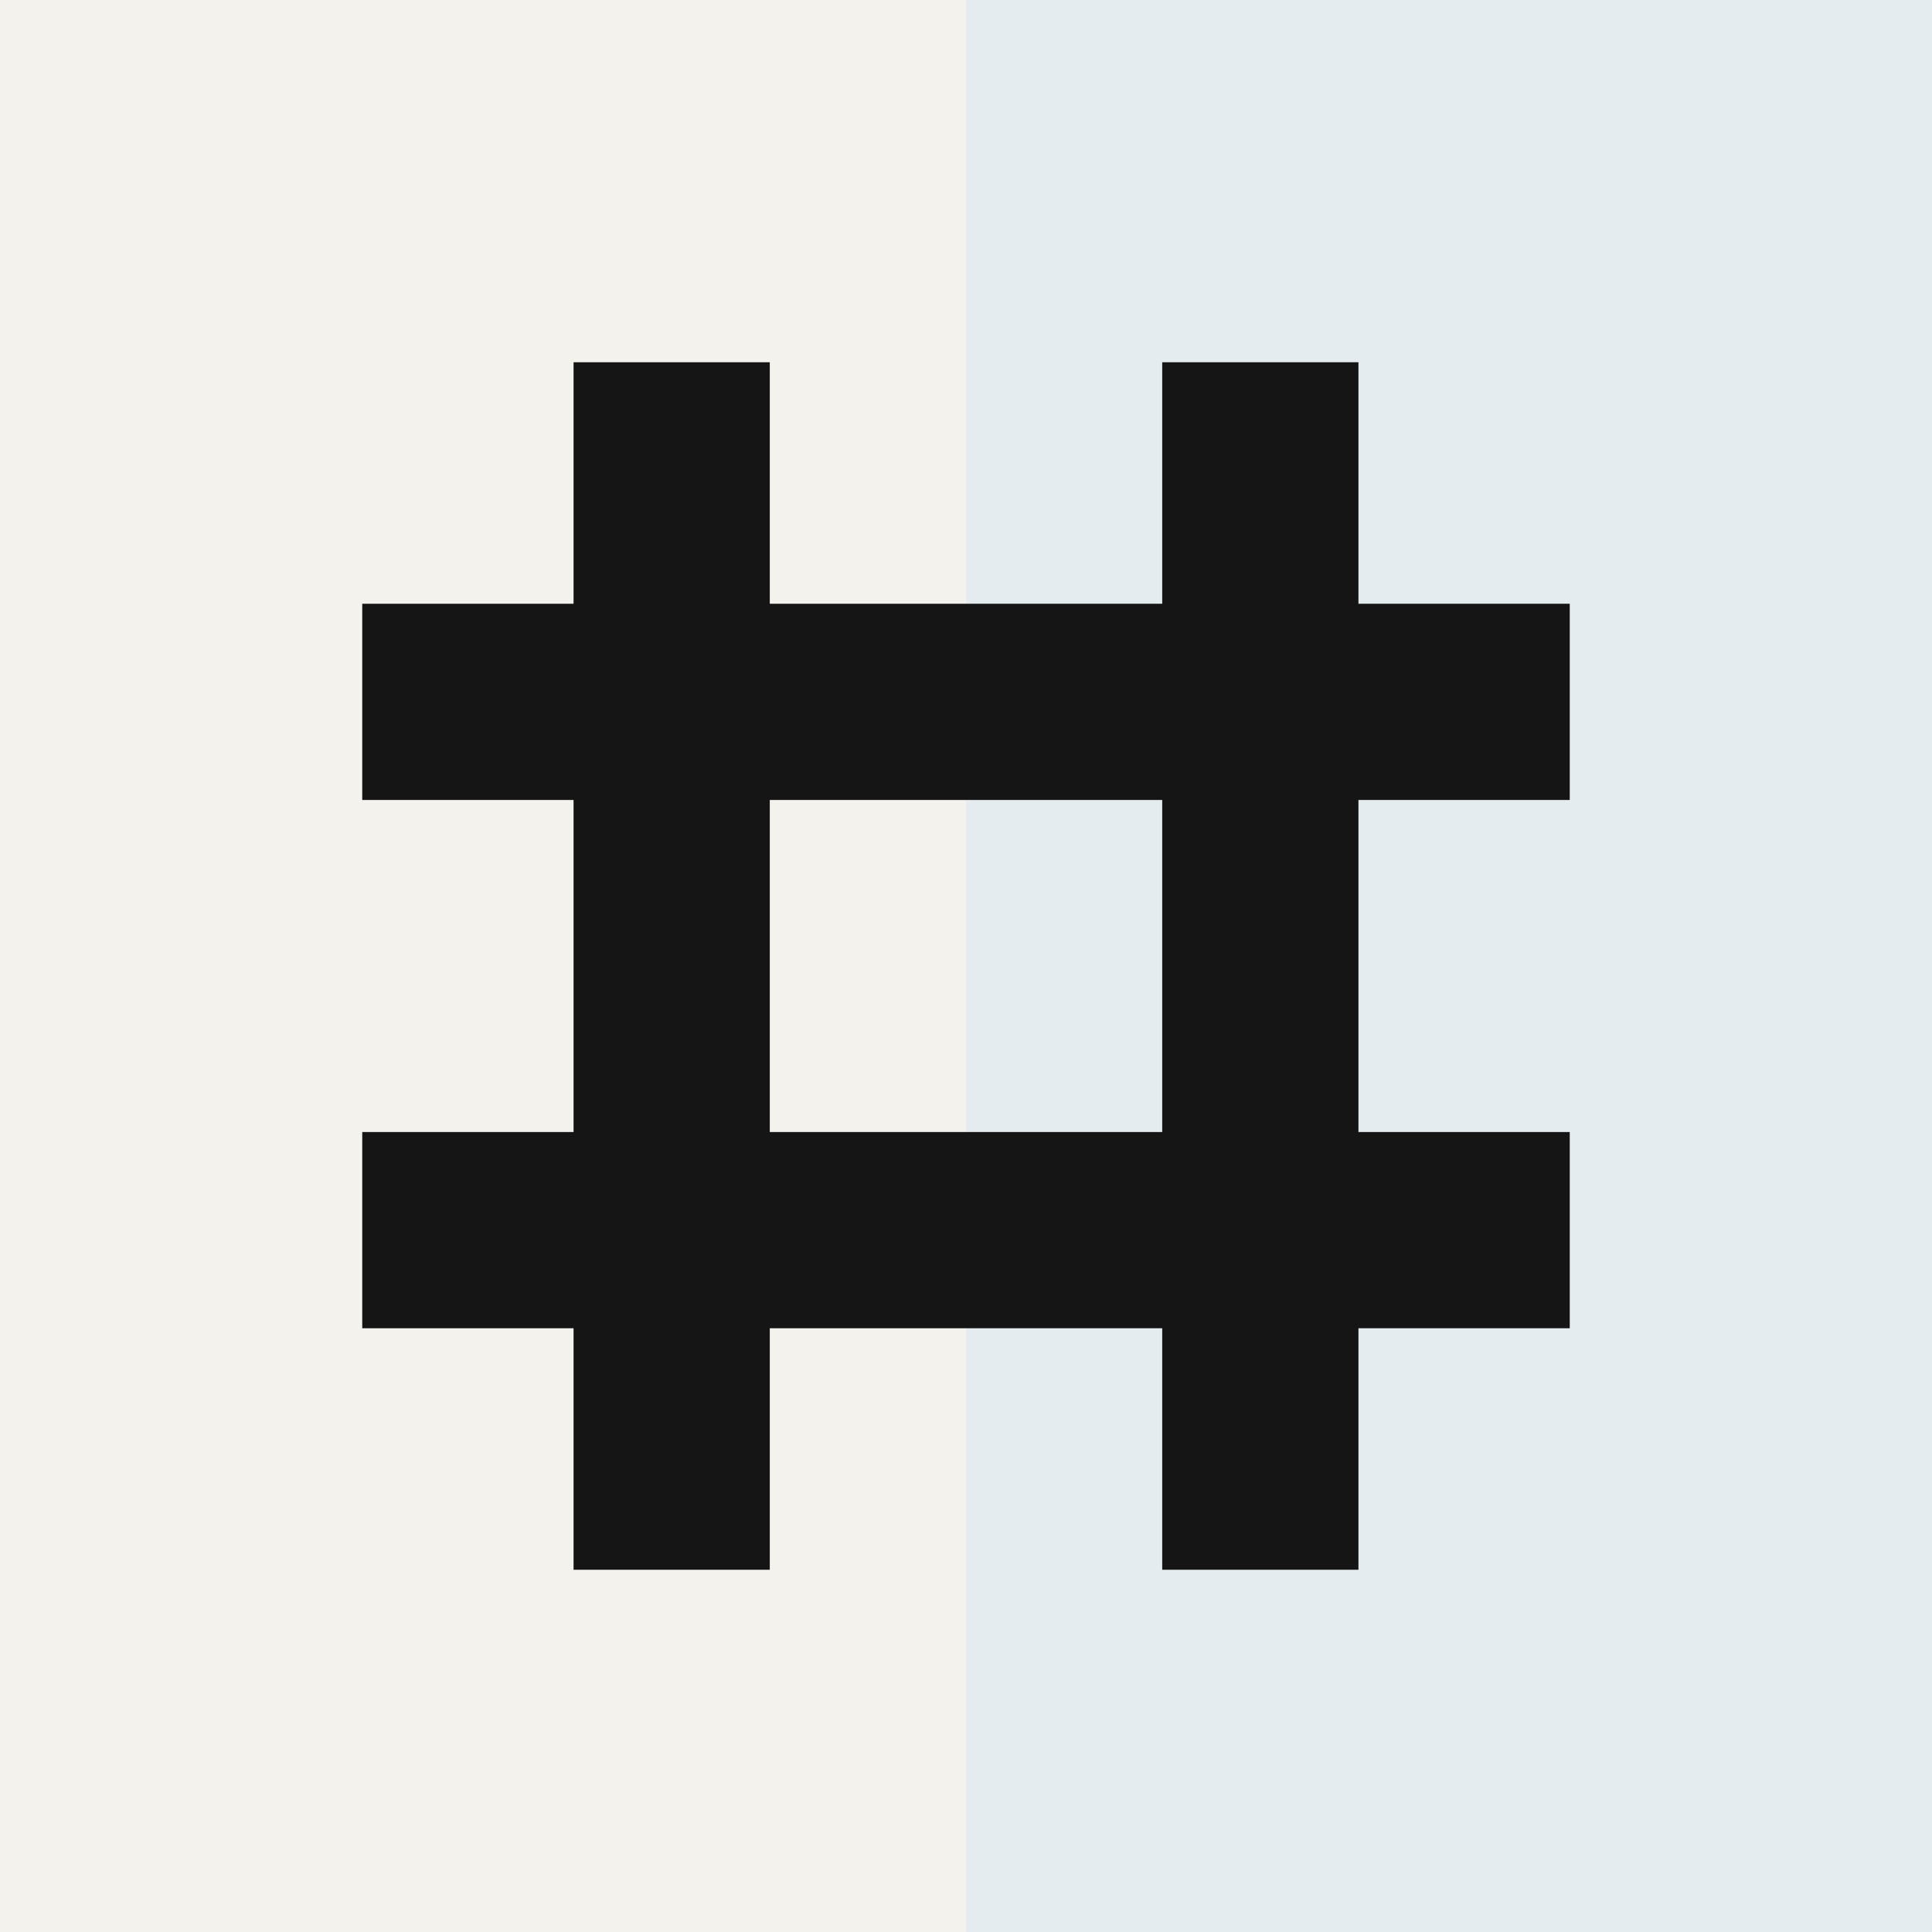
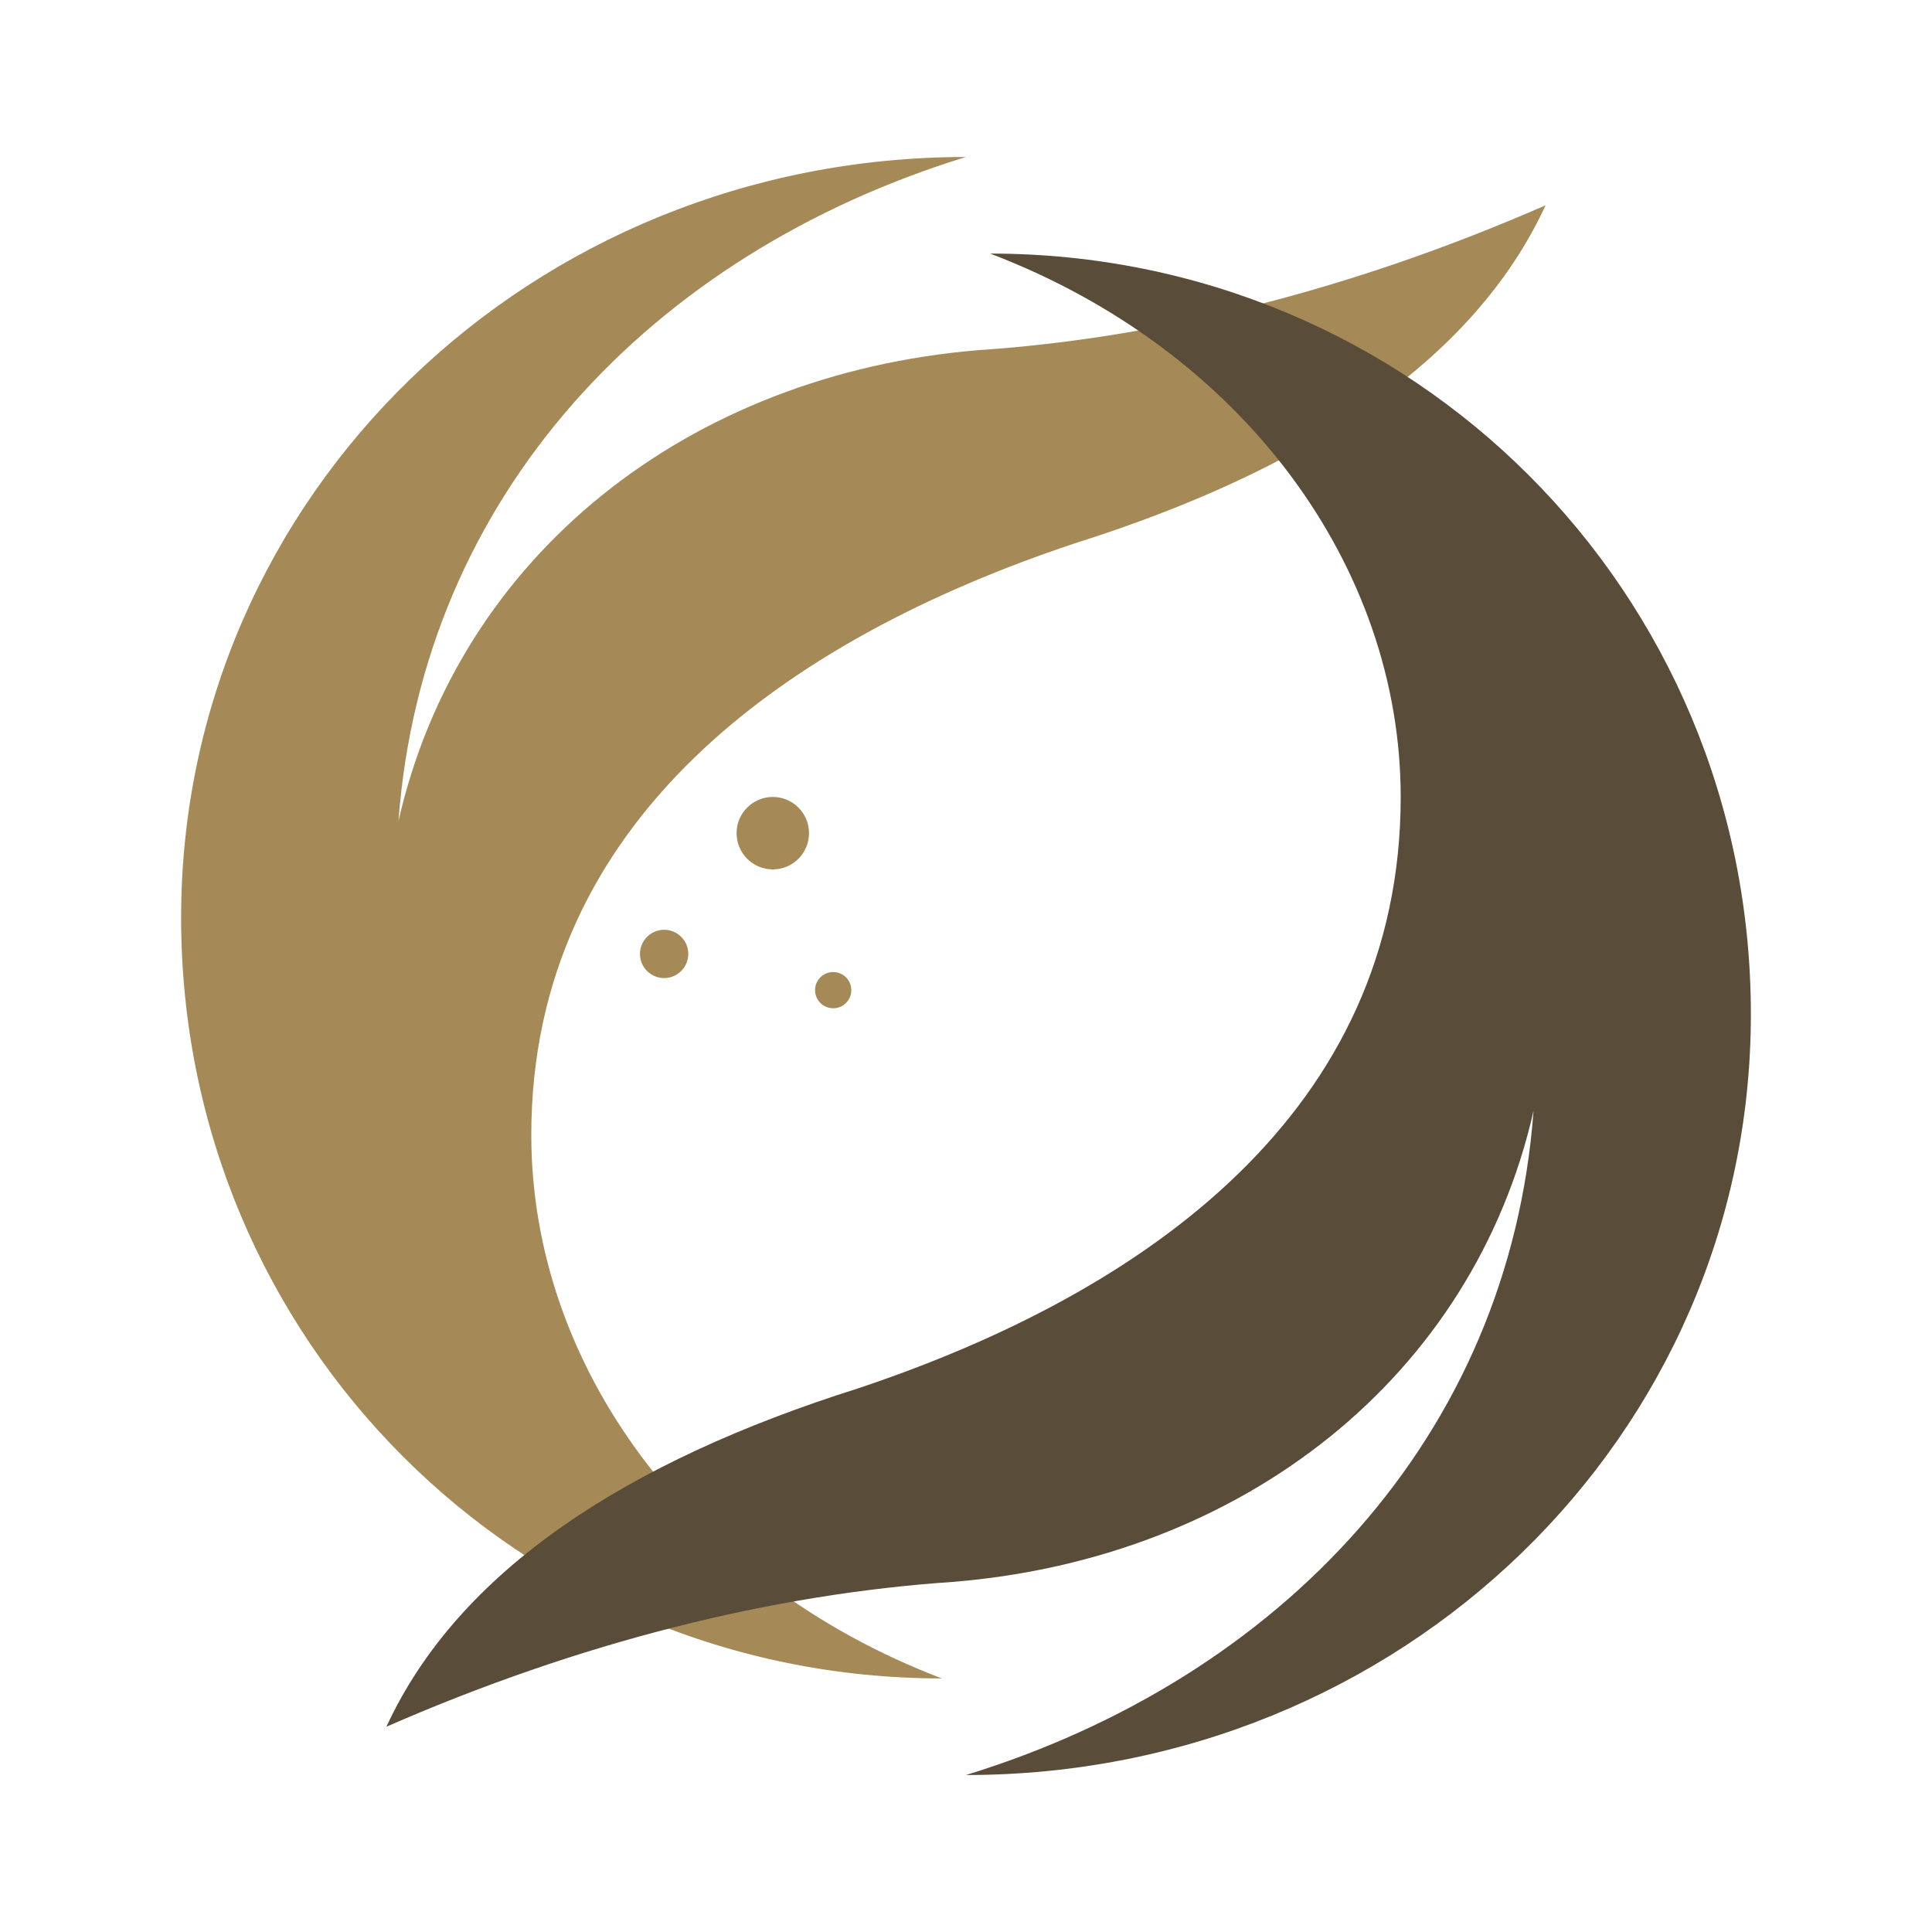
- <svg xmlns="http://www.w3.org/2000/svg" viewBox="0 0 256 256">
-   <rect width="256" height="256" fill="#f4f2ed" />
-   <path d="M128 0H256V256H128Z" fill="#e5ecef" />
-   <path d="M76 48H102V208H76ZM154 48H180V208H154ZM48 80H208V106H48ZM48 150H208V176H48Z" fill="#151515" />
+ <svg xmlns="http://www.w3.org/2000/svg" width="160" height="160" viewBox="0 0 160 160" role="img" aria-labelledby="title">
+   <path d="M80 13C44 13 15 41 15 76C15 111 43 139 78 139C57 131 44 113 44 94C44 68 65 53 89 45C108 39 122 30 128 17C112 24 96 28 81 29C57 31 38 46 33 68C35 41 54 21 80 13Z" fill="#A58A57" />
+   <path d="M80 147C116 147 145 119 145 84C145 49 117 21 82 21C103 29 116 47 116 66C116 92 95 107 71 115C52 121 38 130 32 143C48 136 64 132 79 131C103 129 122 114 127 92C125 119 106 139 80 147Z" fill="#594C39" />
+   <circle cx="64" cy="69" r="3" fill="#A58A57" />
+   <circle cx="55" cy="79" r="2" fill="#A58A57" />
+   <circle cx="69" cy="82" r="1.5" fill="#A58A57" />
</svg>
